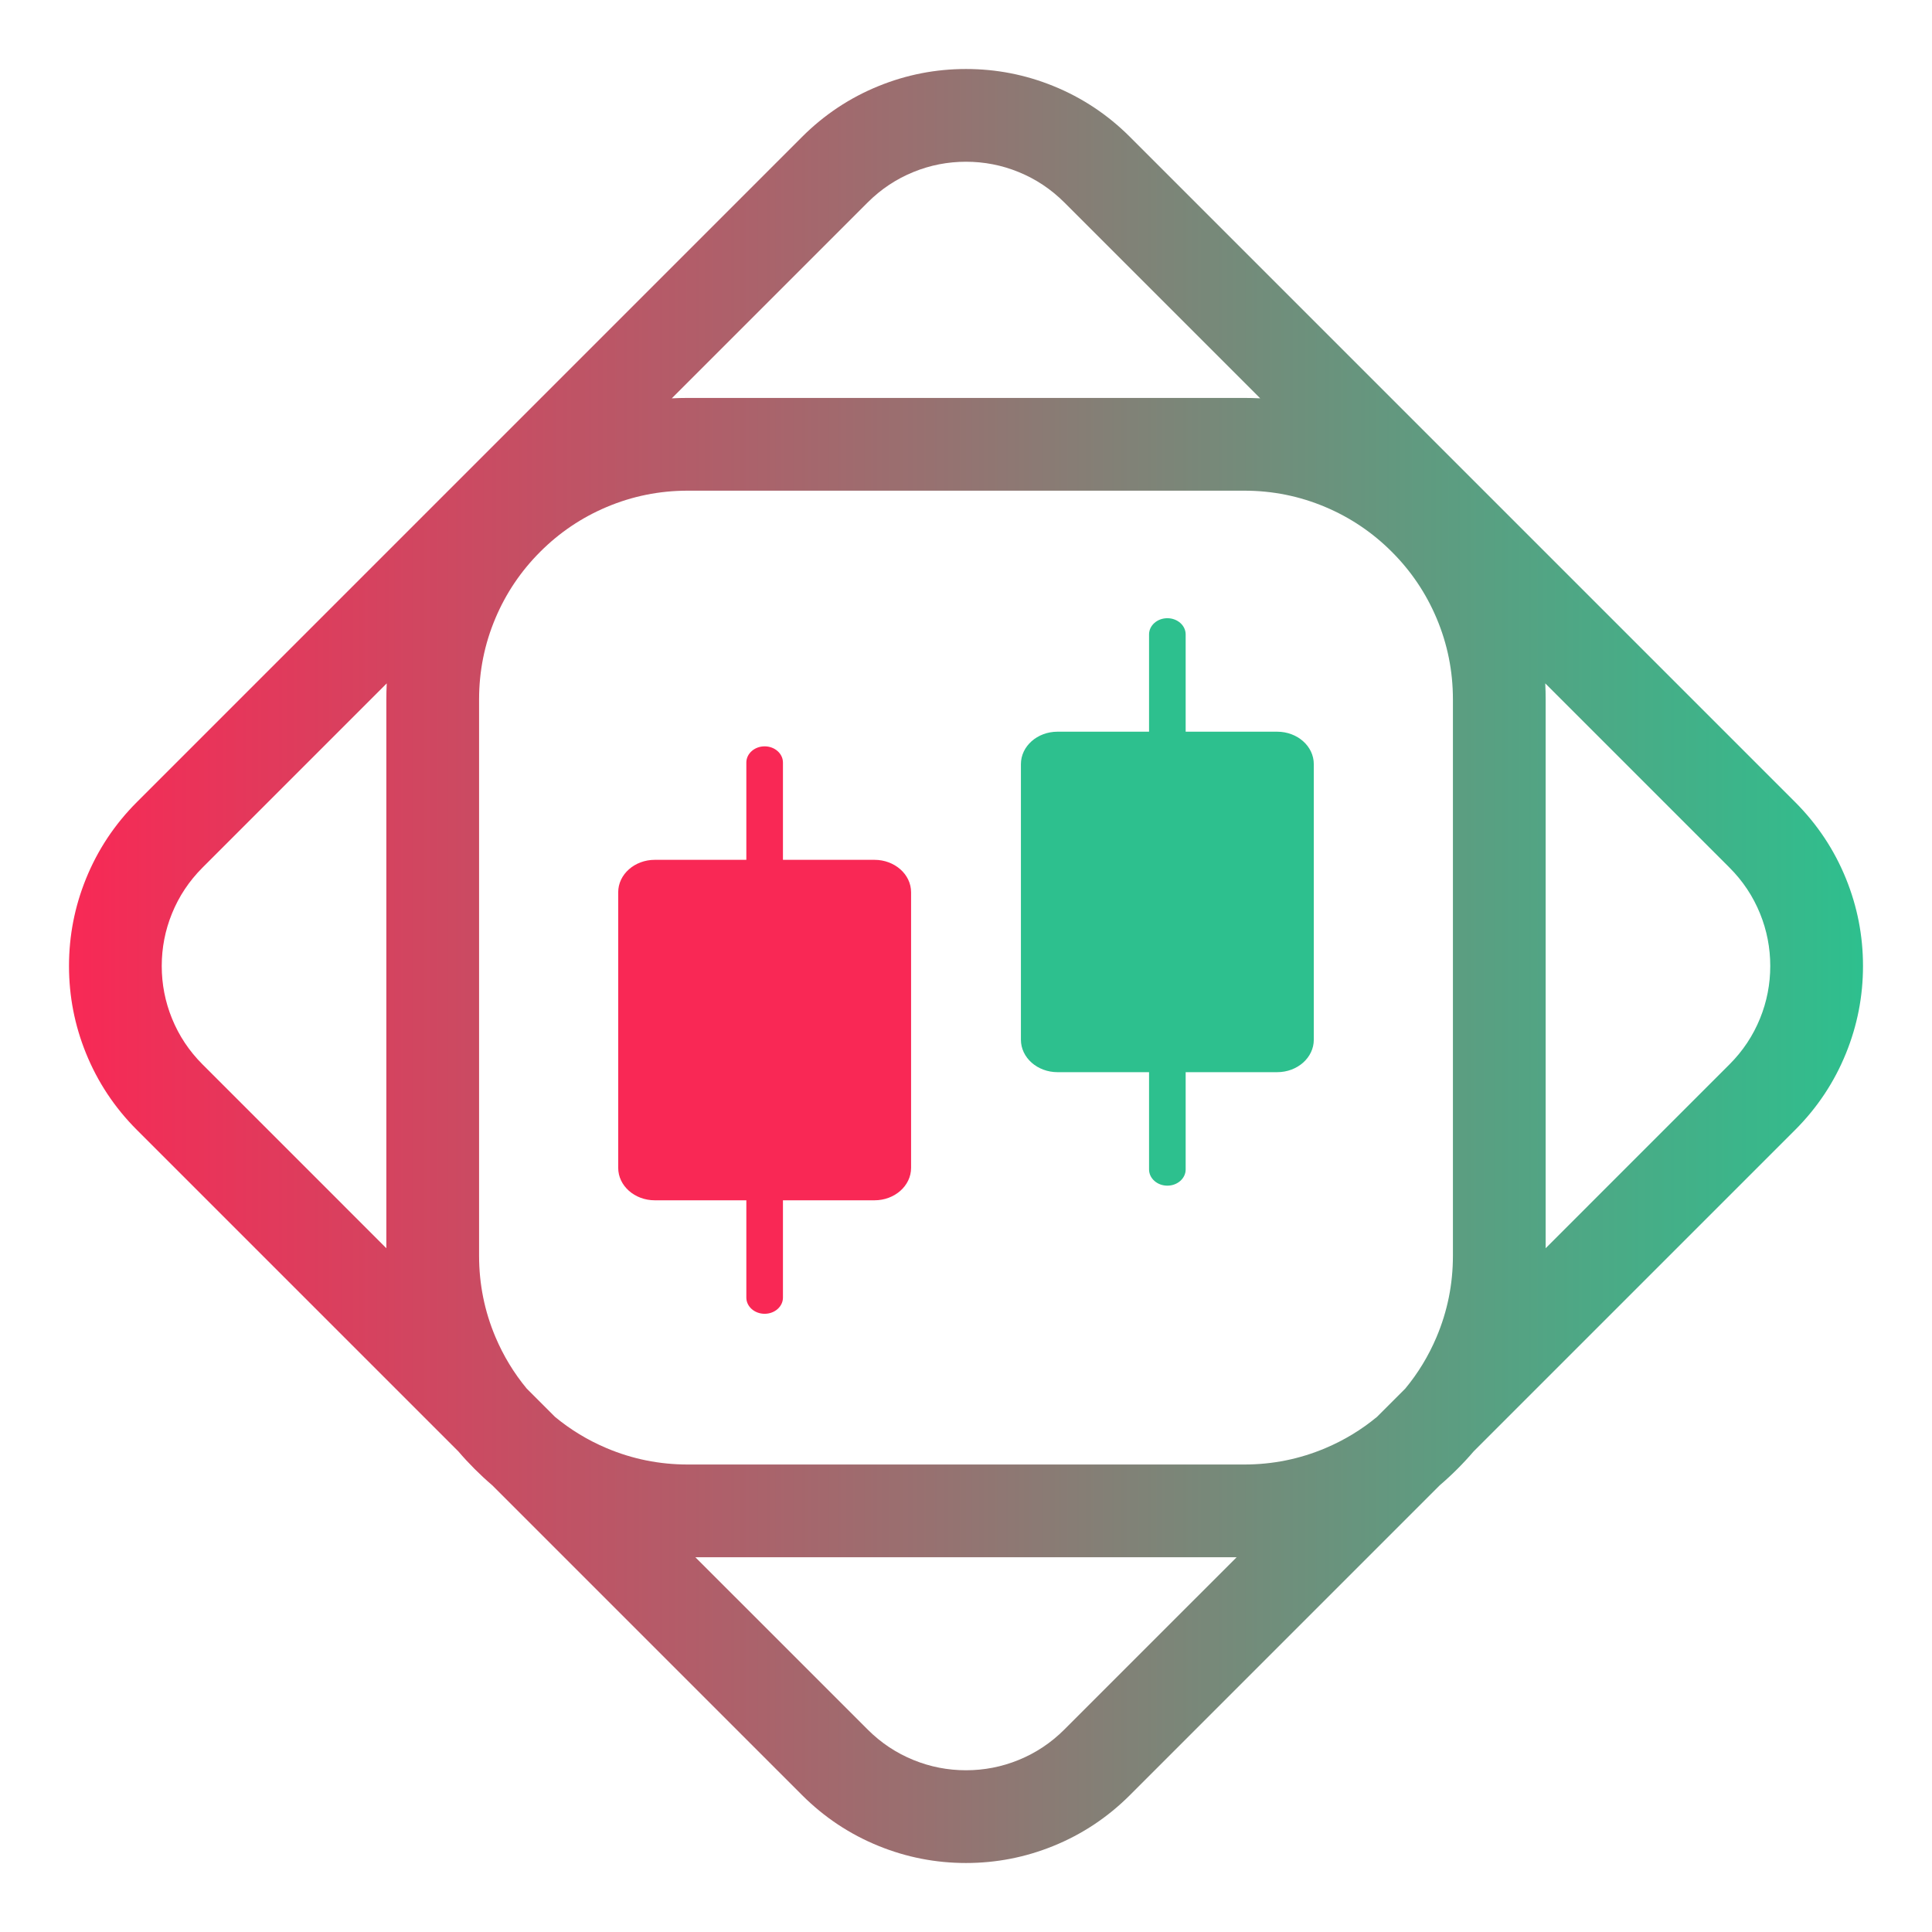
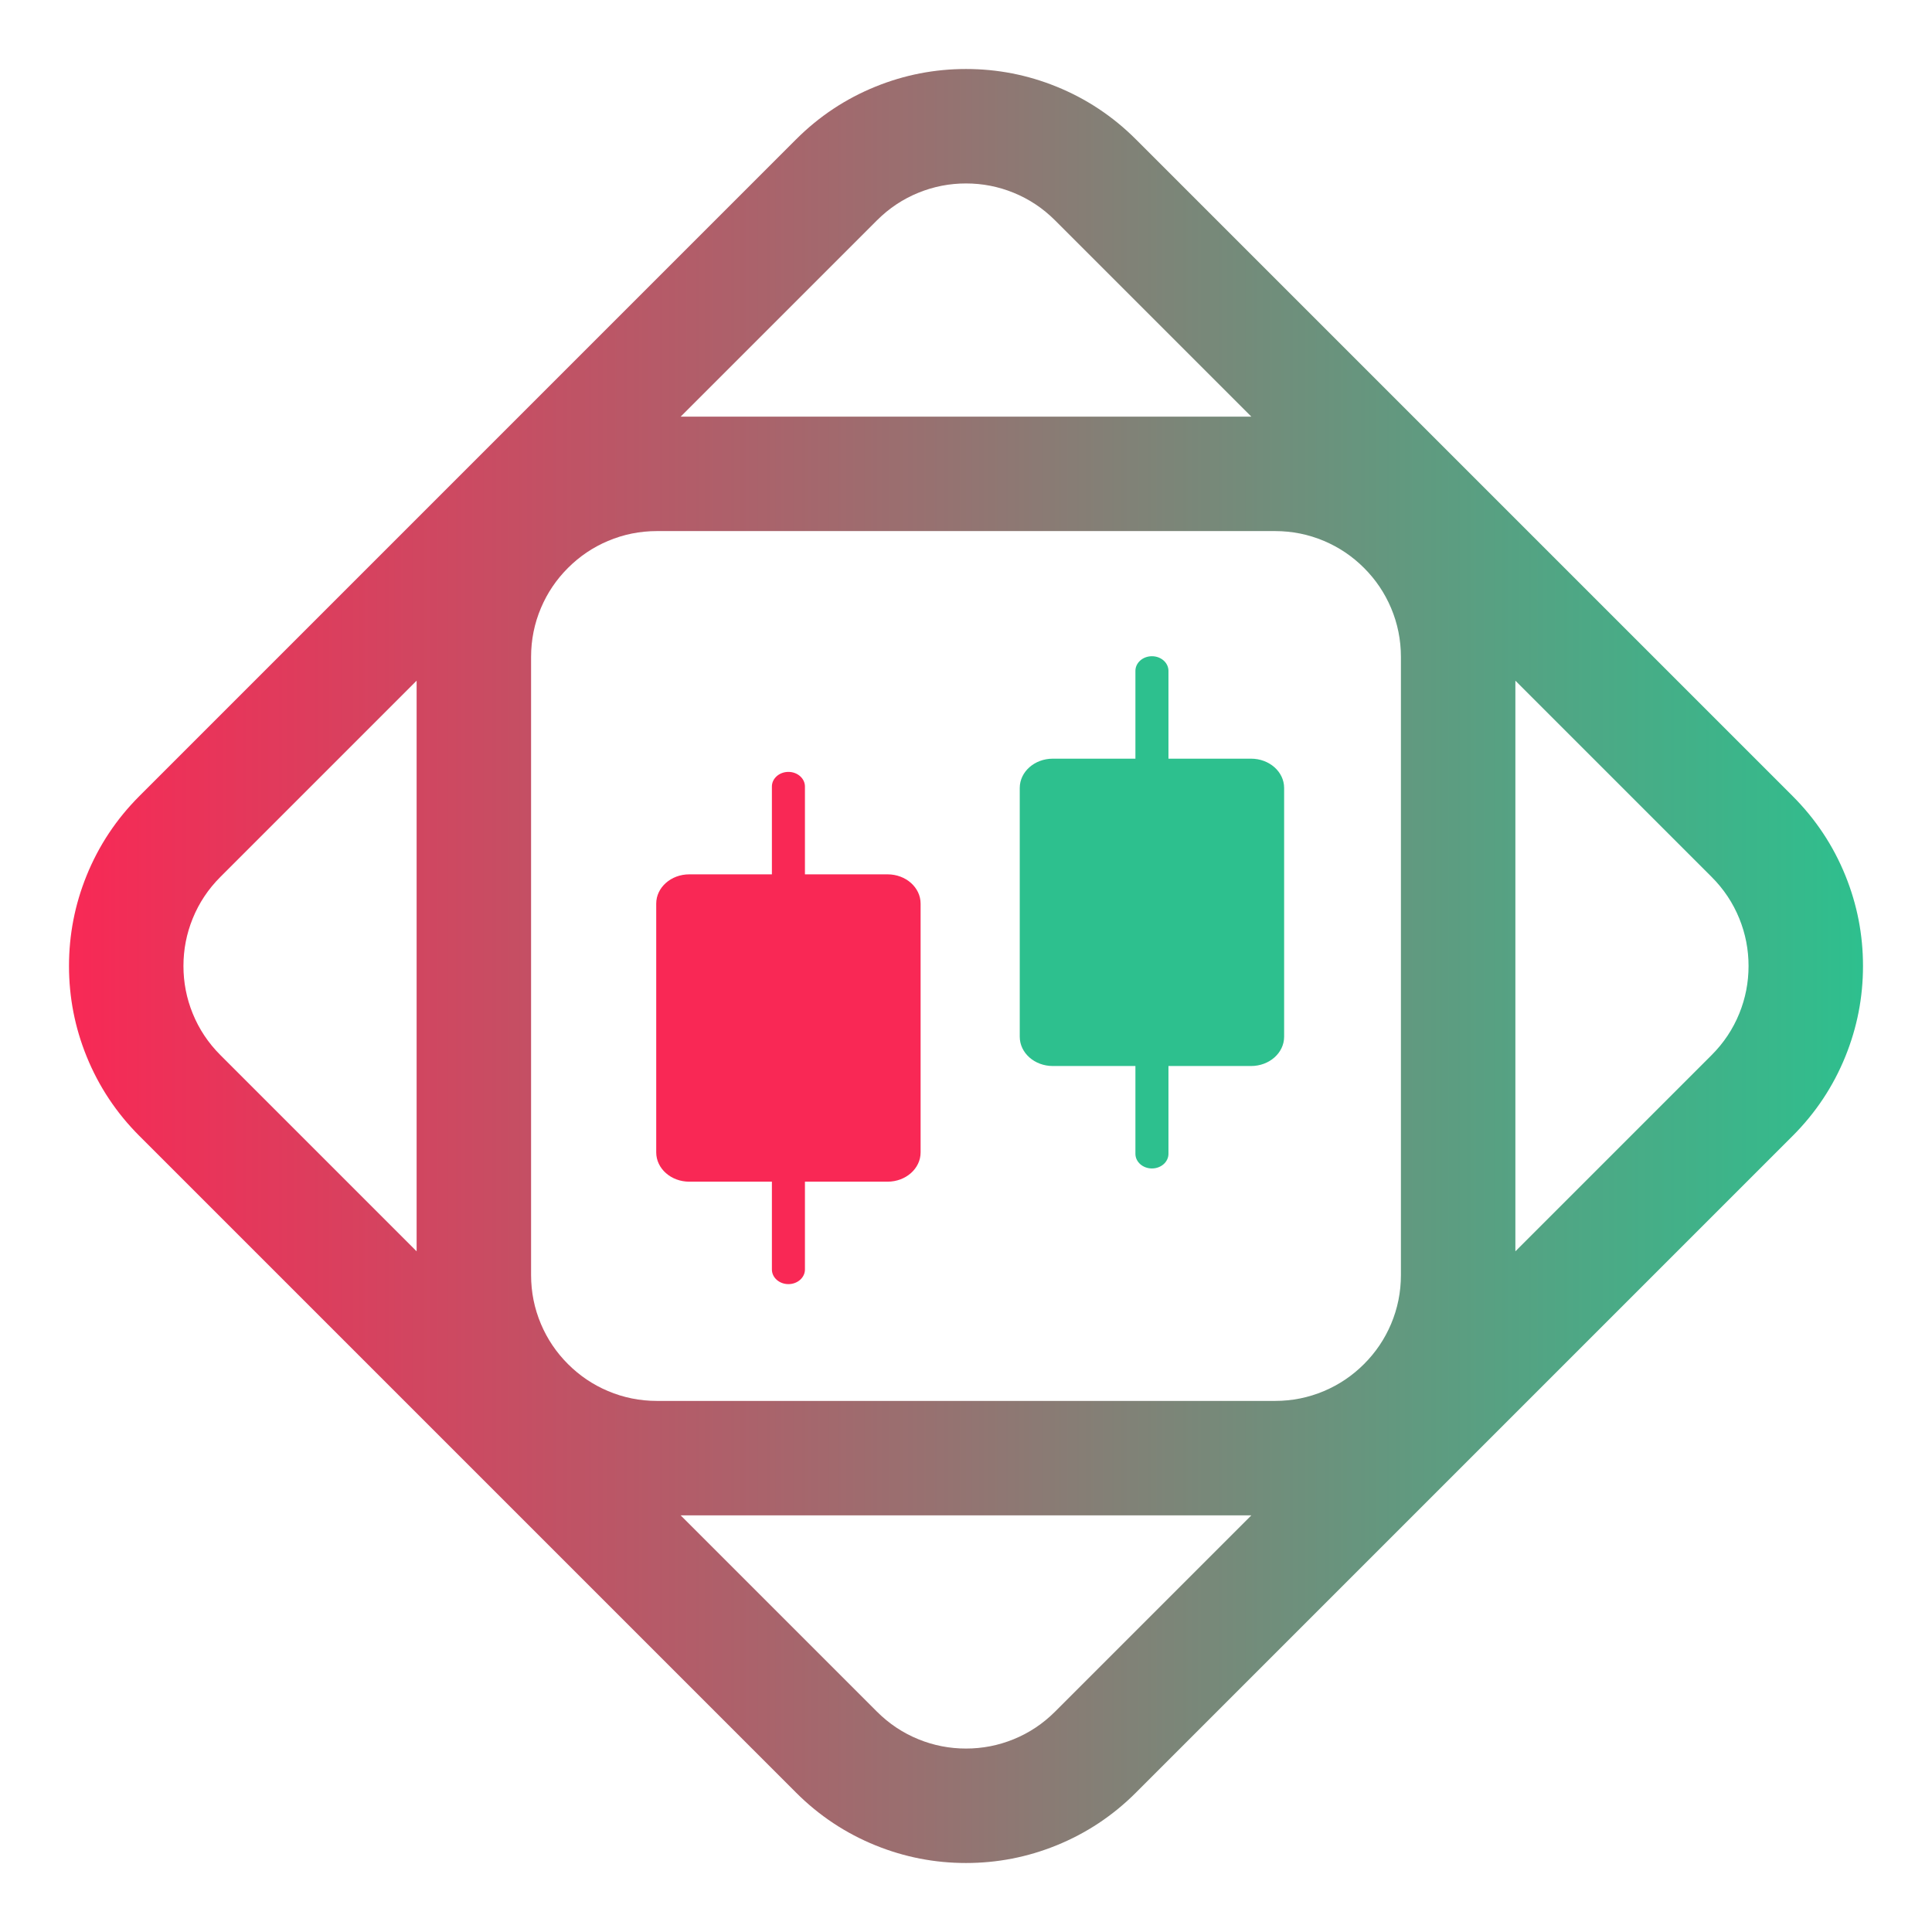
<svg xmlns="http://www.w3.org/2000/svg" fill="none" version="1.1" width="280" height="280" viewBox="0 0 280 280">
  <defs>
    <linearGradient x1="0" y1="0.5" x2="1" y2="0.5" id="master_svg0_768_1759">
      <stop offset="0%" stop-color="#F92855" stop-opacity="1" />
      <stop offset="100%" stop-color="#2DC08E" stop-opacity="1" />
    </linearGradient>
  </defs>
  <g>
    <g>
      <g>
-         <path d="M163.761,19.842L260.158,116.239Q264.989,121.07,267.539,127.358Q270,133.427,270,140Q270,146.573,267.539,152.642Q264.989,158.93,260.158,163.761L213.572,210.347Q212.45,211.658,211.214,212.894Q209.978,214.13,208.667,215.252L163.761,260.158Q158.93,264.989,152.642,267.539Q146.573,270,140,270Q133.427,270,127.358,267.539Q121.07,264.989,116.239,260.158L71.334,215.253Q70.022,214.131,68.786,212.894Q67.55,211.658,66.428,210.347L19.842,163.761Q15.011,158.93,12.461,152.642Q10,146.573,10,140Q10,133.427,12.461,127.358Q15.011,121.07,19.842,116.239L116.239,19.842Q121.07,15.011,127.358,12.461Q133.427,10,140,10Q146.573,10,152.642,12.461Q158.93,15.011,163.761,19.842ZM154.257,29.347L182.64,57.73Q181.489,57.671,180.324,57.671L99.676,57.671Q98.511,57.671,97.36,57.73L125.743,29.347Q128.647,26.443,132.41,24.917Q136.049,23.441,140,23.441Q143.951,23.441,147.59,24.917Q151.353,26.443,154.257,29.347ZM76.345,201.255L80.425,205.335Q83.814,208.143,87.906,209.874Q93.518,212.248,99.676,212.248L180.324,212.248Q186.482,212.248,192.094,209.874Q196.186,208.143,199.574,205.335L203.655,201.255Q206.463,197.866,208.194,193.775Q210.568,188.162,210.568,182.005L210.568,101.356Q210.568,95.198,208.194,89.586Q205.899,84.16,201.71,79.971Q197.52,75.781,192.094,73.487Q186.482,71.112,180.324,71.112L99.676,71.112Q93.518,71.112,87.906,73.487Q82.48,75.781,78.29,79.971Q74.101,84.16,71.806,89.586Q69.432,95.198,69.432,101.356L69.432,182.004Q69.432,188.162,71.806,193.774Q73.537,197.866,76.345,201.255ZM250.653,154.257L224.009,180.901L224.009,101.356Q224.009,100.191,223.95,99.04L250.653,125.743Q253.557,128.647,255.083,132.41Q256.559,136.049,256.559,140Q256.559,143.951,255.083,147.59Q253.557,151.353,250.653,154.257ZM29.347,125.743L56.05,99.04Q55.991,100.191,55.991,101.356L55.991,180.901L29.347,154.257Q26.443,151.353,24.917,147.59Q23.441,143.951,23.441,140Q23.441,136.049,24.917,132.41Q26.443,128.647,29.347,125.743ZM125.743,250.653L100.779,225.689L179.221,225.689L154.257,250.653Q151.353,253.557,147.59,255.083Q143.951,256.559,140,256.559Q136.049,256.559,132.41,255.083Q128.647,253.557,125.743,250.653Z" fill-rule="evenodd" fill="url(#master_svg0_768_1759)" fill-opacity="1" />
+         <path d="M164.631,20.203L259.797,115.369Q264.805,120.376,267.449,126.896Q270,133.188,270,140Q270,146.812,267.449,153.104Q264.805,159.624,259.797,164.631L164.631,259.797Q159.624,264.805,153.104,267.449Q146.812,270,140,270Q133.188,270,126.896,267.449Q120.376,264.805,115.369,259.797L20.203,164.631Q15.195,159.624,12.551,153.104Q10,146.812,10,140Q10,133.188,12.551,126.896Q15.195,120.376,20.203,115.369L115.369,20.203Q120.376,15.195,126.896,12.551Q133.188,10,140,10Q146.812,10,153.104,12.551Q159.624,15.195,164.631,20.203ZM152.902,31.932Q150.273,29.303,146.87,27.923Q143.577,26.587,140,26.587Q136.423,26.587,133.13,27.923Q129.727,29.303,127.098,31.932L98.649,60.38L181.351,60.38L152.902,31.932ZM184.786,203.032Q188.504,203.032,191.886,201.602Q195.159,200.217,197.688,197.688Q200.217,195.159,201.602,191.886Q203.032,188.504,203.032,184.786L203.032,95.214Q203.032,91.496,201.602,88.114Q200.217,84.841,197.688,82.312Q195.159,79.782,191.886,78.398Q188.504,76.968,184.786,76.968L95.214,76.968Q91.496,76.968,88.114,78.398Q84.841,79.782,82.312,82.312Q79.782,84.841,78.398,88.114Q76.968,91.496,76.968,95.214L76.968,184.786Q76.968,188.504,78.398,191.886Q79.782,195.159,82.312,197.688Q84.841,200.217,88.114,201.602Q91.496,203.032,95.214,203.032L184.786,203.032ZM31.932,127.098L60.38,98.649L60.38,181.351L31.932,152.902Q29.303,150.273,27.923,146.87Q26.587,143.577,26.587,140Q26.587,136.423,27.923,133.13Q29.303,129.727,31.932,127.098ZM248.068,152.902L219.62,181.351L219.62,98.649L248.068,127.098Q250.697,129.727,252.077,133.13Q253.413,136.423,253.413,140Q253.413,143.577,252.077,146.87Q250.697,150.273,248.068,152.902ZM127.098,248.068L98.649,219.62L181.351,219.62L152.902,248.068Q150.273,250.697,146.87,252.077Q143.577,253.413,140,253.413Q136.423,253.413,133.13,252.077Q129.727,250.697,127.098,248.068Z" fill-rule="evenodd" fill="url(#master_svg0_768_1759)" fill-opacity="1" />
      </g>
      <g>
        <g>
-           <path d="M110.818,108.165C109.353,108.165,108.165,109.217,108.165,110.515L108.165,124.613L94.9,124.613C91.97,124.613,89.595,126.717,89.595,129.312L89.595,169.258C89.595,171.853,91.97,173.957,94.9,173.957L108.165,173.957L108.165,188.056C108.165,189.353,109.353,190.405,110.818,190.405C112.283,190.405,113.471,189.353,113.471,188.056L113.471,173.957L126.735,173.957C129.666,173.957,132.041,171.853,132.041,169.258L132.041,129.312C132.041,126.717,129.666,124.613,126.735,124.613L113.471,124.613L113.471,110.515C113.471,109.217,112.283,108.165,110.818,108.165Z" fill-rule="evenodd" fill="#F92855" fill-opacity="1" />
+           <path d="M114.263,111.869C112.941,111.869,111.869,112.818,111.869,113.99L111.869,126.716L99.895,126.716C97.25,126.716,95.105,128.615,95.105,130.958L95.105,167.016C95.105,169.359,97.25,171.258,99.895,171.258L111.869,171.258L111.869,183.984C111.869,185.156,112.941,186.105,114.263,186.105C115.586,186.105,116.658,185.156,116.658,183.984L116.658,171.258L128.632,171.258C131.277,171.258,133.421,169.359,133.421,167.016L133.421,130.958C133.421,128.615,131.277,126.716,128.632,126.716L116.658,126.716L116.658,113.99C116.658,112.818,115.586,111.869,114.263,111.869Z" fill-rule="evenodd" fill="#F92855" fill-opacity="1" />
        </g>
        <g>
-           <path d="M169.182,89.595C167.717,89.595,166.529,90.647,166.529,91.944L166.529,106.043L153.265,106.043C150.334,106.043,147.959,108.147,147.959,110.742L147.959,150.687C147.959,153.283,150.334,155.387,153.265,155.387L166.529,155.387L166.529,169.485C166.529,170.783,167.717,171.835,169.182,171.835C170.647,171.835,171.835,170.783,171.835,169.485L171.835,155.387L185.1,155.387C188.03,155.387,190.405,153.283,190.405,150.687L190.405,110.742C190.405,108.147,188.03,106.043,185.1,106.043L171.835,106.043L171.835,91.944C171.835,90.647,170.647,89.595,169.182,89.595Z" fill-rule="evenodd" fill="#2DC08E" fill-opacity="1" />
+           <path d="M166.948,95.105C165.625,95.105,164.553,96.055,164.553,97.226L164.553,109.953L152.579,109.953C149.934,109.953,147.79,111.852,147.79,114.195L147.79,150.253C147.79,152.596,149.934,154.495,152.579,154.495L164.553,154.495L164.553,167.221C164.553,168.393,165.625,169.342,166.948,169.342C168.27,169.342,169.342,168.393,169.342,167.221L169.342,154.495L181.316,154.495C183.961,154.495,186.105,152.596,186.105,150.253L186.105,114.195C186.105,111.852,183.961,109.953,181.316,109.953L169.342,109.953L169.342,97.226C169.342,96.055,168.27,95.105,166.948,95.105Z" fill-rule="evenodd" fill="#2DC08E" fill-opacity="1" />
        </g>
      </g>
    </g>
  </g>
</svg>
